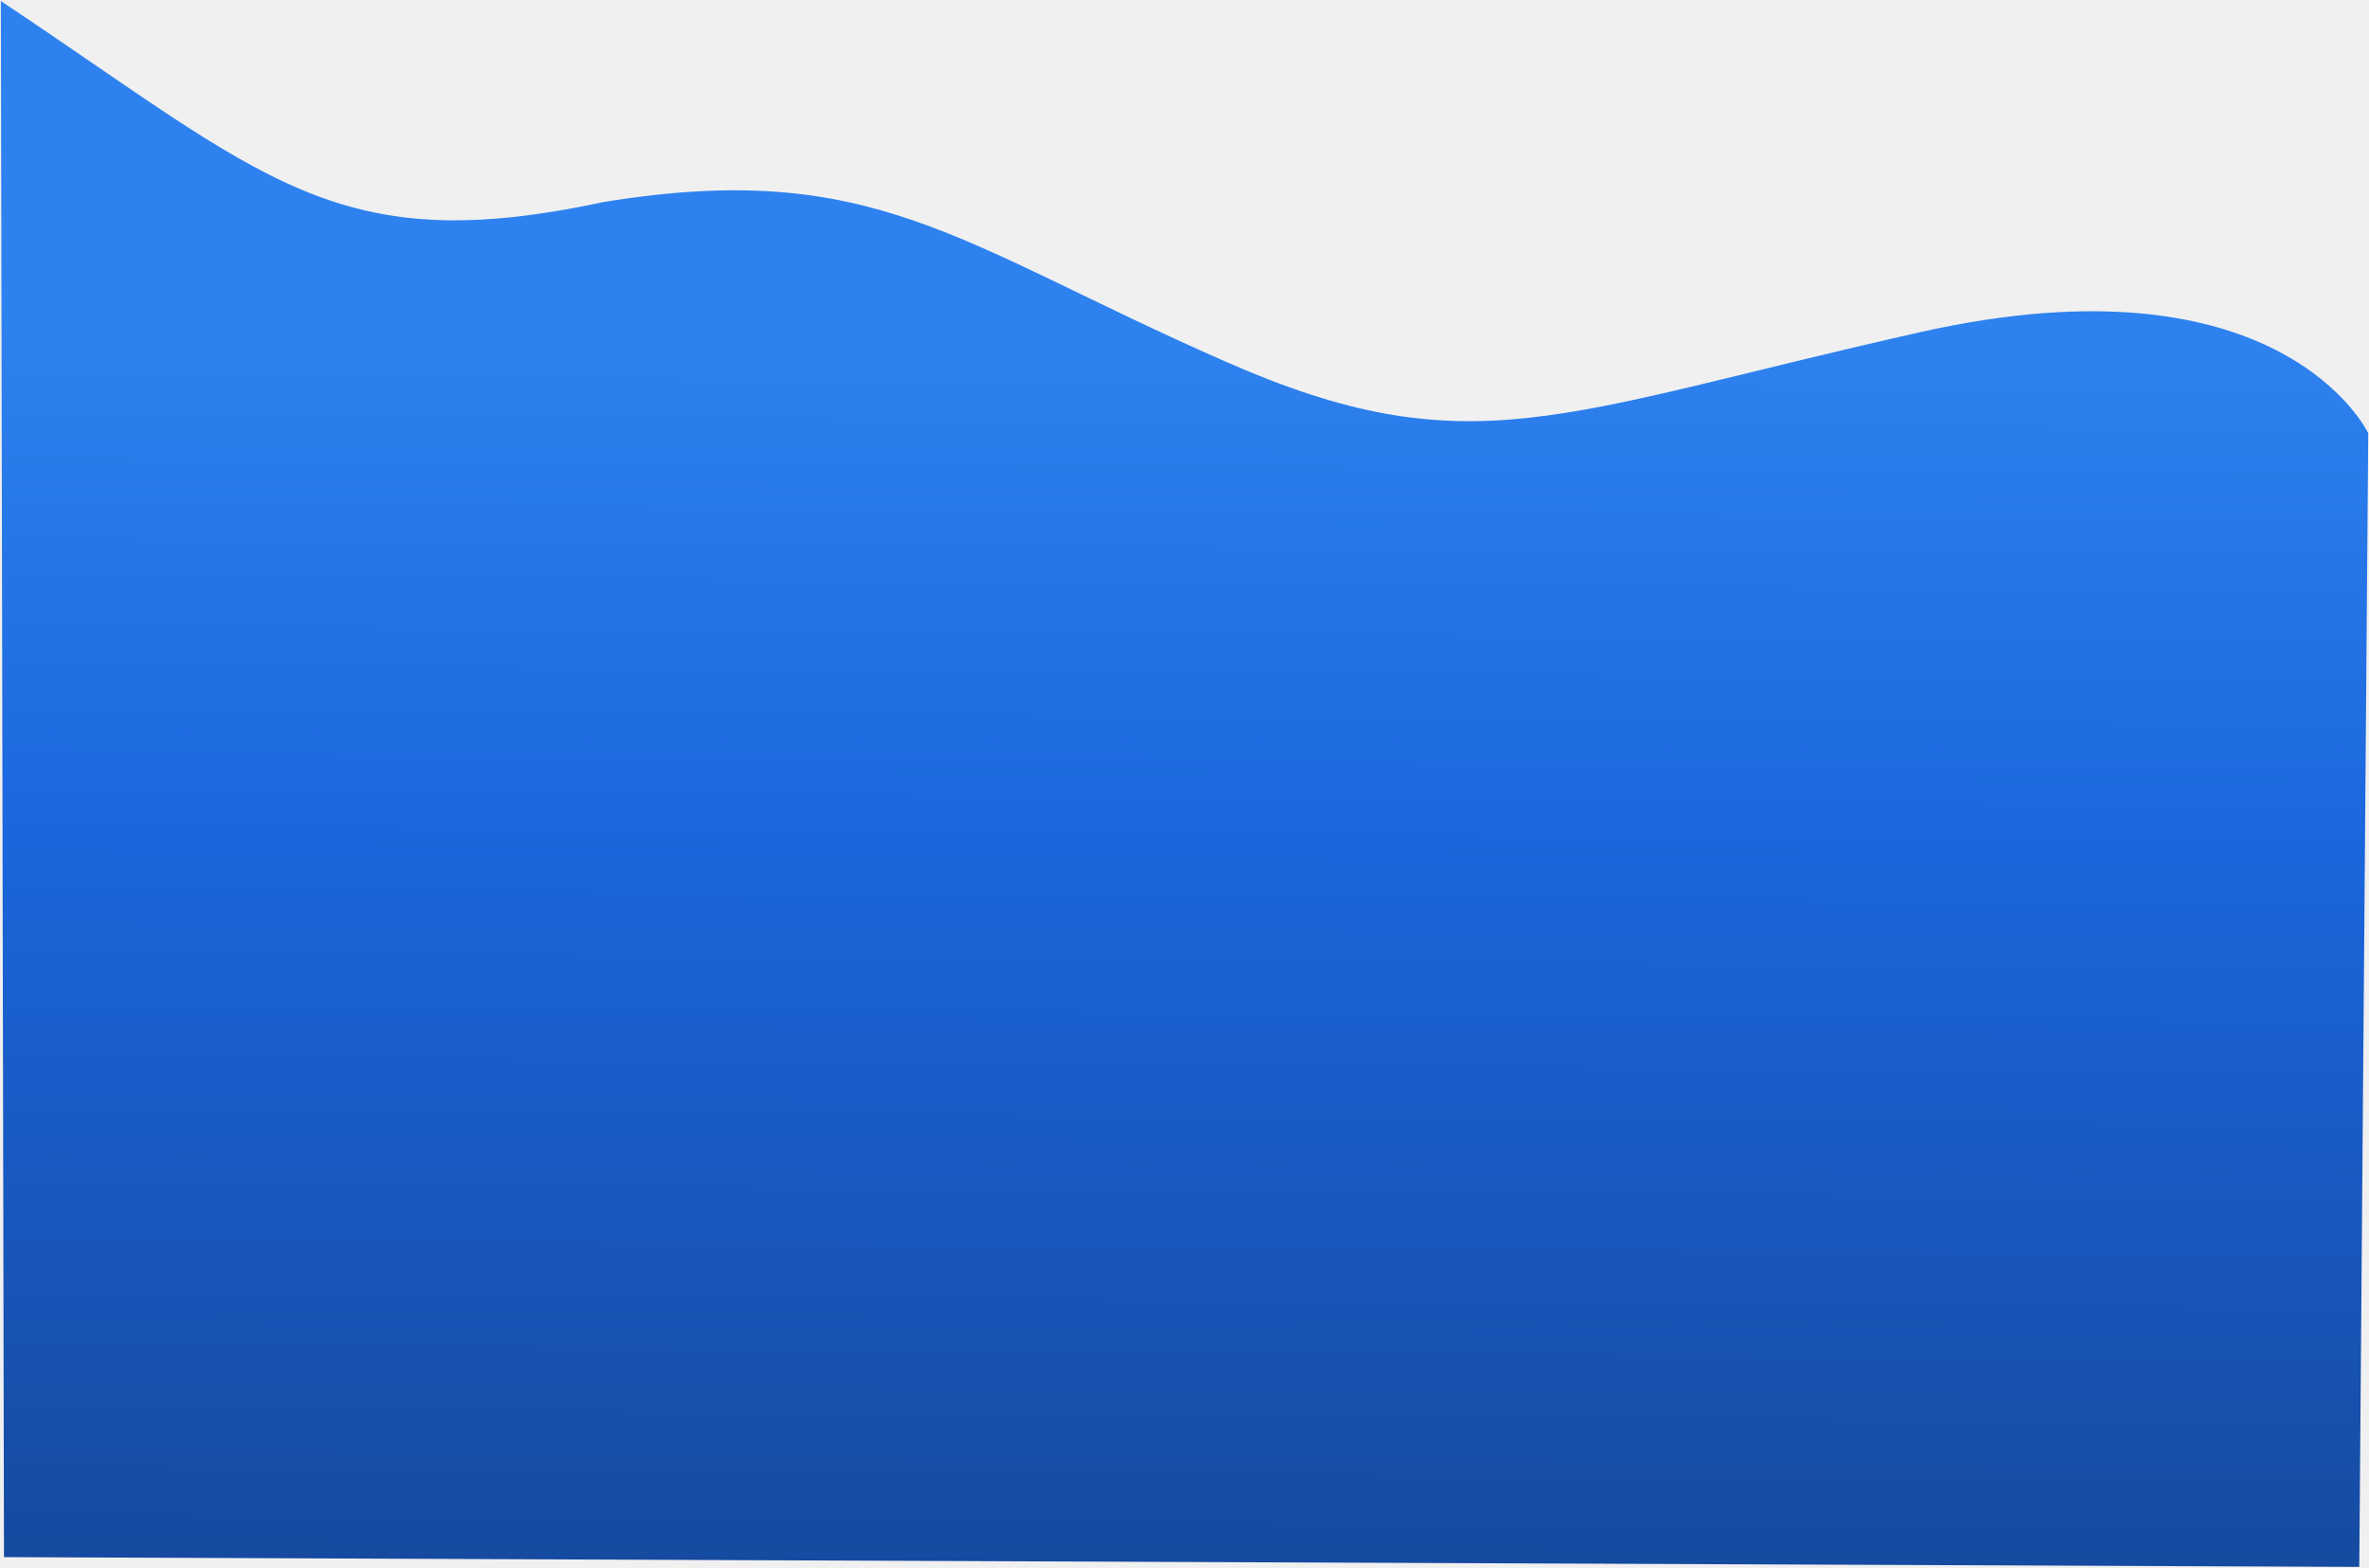
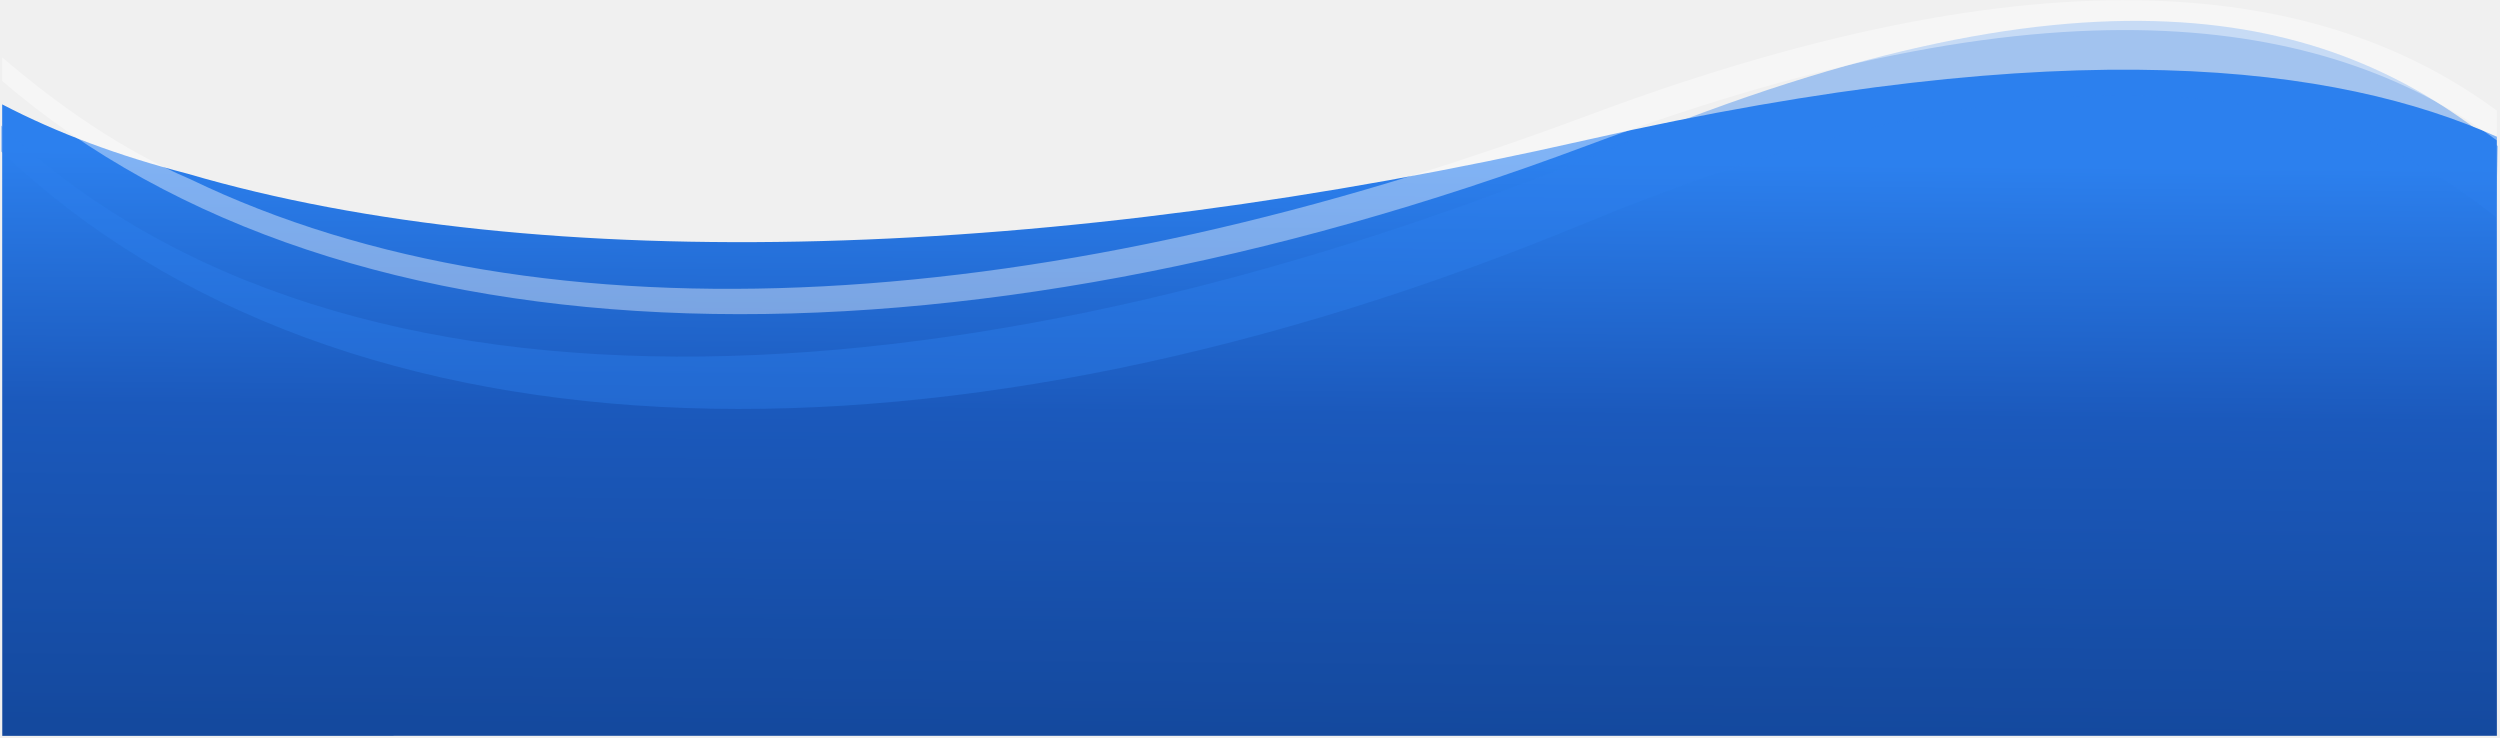
- <svg xmlns="http://www.w3.org/2000/svg" width="1969" height="1303" viewBox="0 0 1969 1303" fill="none">
-   <path d="M1968.35 360.132C1968.35 360.132 1896.98 208.55 1596.16 276.088C1295.34 343.626 1222.13 390.437 1017.46 300.101C795.854 202.707 725.797 131.212 501.192 168.032C278.563 215.78 221.298 147.923 0.709 0.834C0.709 0.863 3.306 1294.44 3.306 1294.44L1960.92 1302.56L1968.35 360.132Z" fill="url(#paint0_linear_209_45)" />
+ <svg xmlns="http://www.w3.org/2000/svg" width="936" height="276" viewBox="0 0 936 276" fill="none">
+   <path d="M0.817 39.077L0.849 275.5L934.834 275.475L934.817 51.18C875.25 24.54 776.013 11.037 593.979 52.397C395.541 97.483 203.246 104.063 70.138 65.013C44.743 58.455 21.515 49.877 0.817 39.077Z" fill="url(#paint0_linear_245_35)" />
+   <g opacity="0.4">
+     <path d="M593.576 83.517C775.61 8.341 874.848 32.868 934.414 81.304L935.237 54.703C875.671 6.267 787.618 -20.491 605.584 54.703C369.301 152.306 129.714 169.723 0.414 46.982V56.709C129.714 179.478 357.293 181.137 593.576 83.517Z" fill="#2C80EE" />
+   </g>
+   <path opacity="0.4" d="M0.826 21.487V30.318C130.126 141.511 357.704 143.014 593.987 54.583C776.021 -13.533 875.259 8.706 934.826 52.578V41.417C875.259 -2.455 776.021 -24.693 593.987 43.423C395.55 117.672 204.311 131.38 71.204 67.07C45.808 56.268 21.523 39.273 0.826 21.487Z" fill="white" />
  <defs>
-     <linearGradient id="paint0_linear_209_45" x1="919.013" y1="1306.22" x2="926.217" y2="280.891" gradientUnits="userSpaceOnUse">
-       <stop stop-color="#154A9F" />
-       <stop offset="0.594" stop-color="#1C66DD" />
-       <stop offset="1" stop-color="#2E82EF" />
+     <linearGradient id="paint0_linear_245_35" x1="552.426" y1="274.65" x2="554.074" y2="60.373" gradientUnits="userSpaceOnUse">
+       <stop stop-color="#14499E" />
+       <stop offset="0.557" stop-color="#1B59BC" />
+       <stop offset="1" stop-color="#2C80EE" />
    </linearGradient>
  </defs>
</svg>
